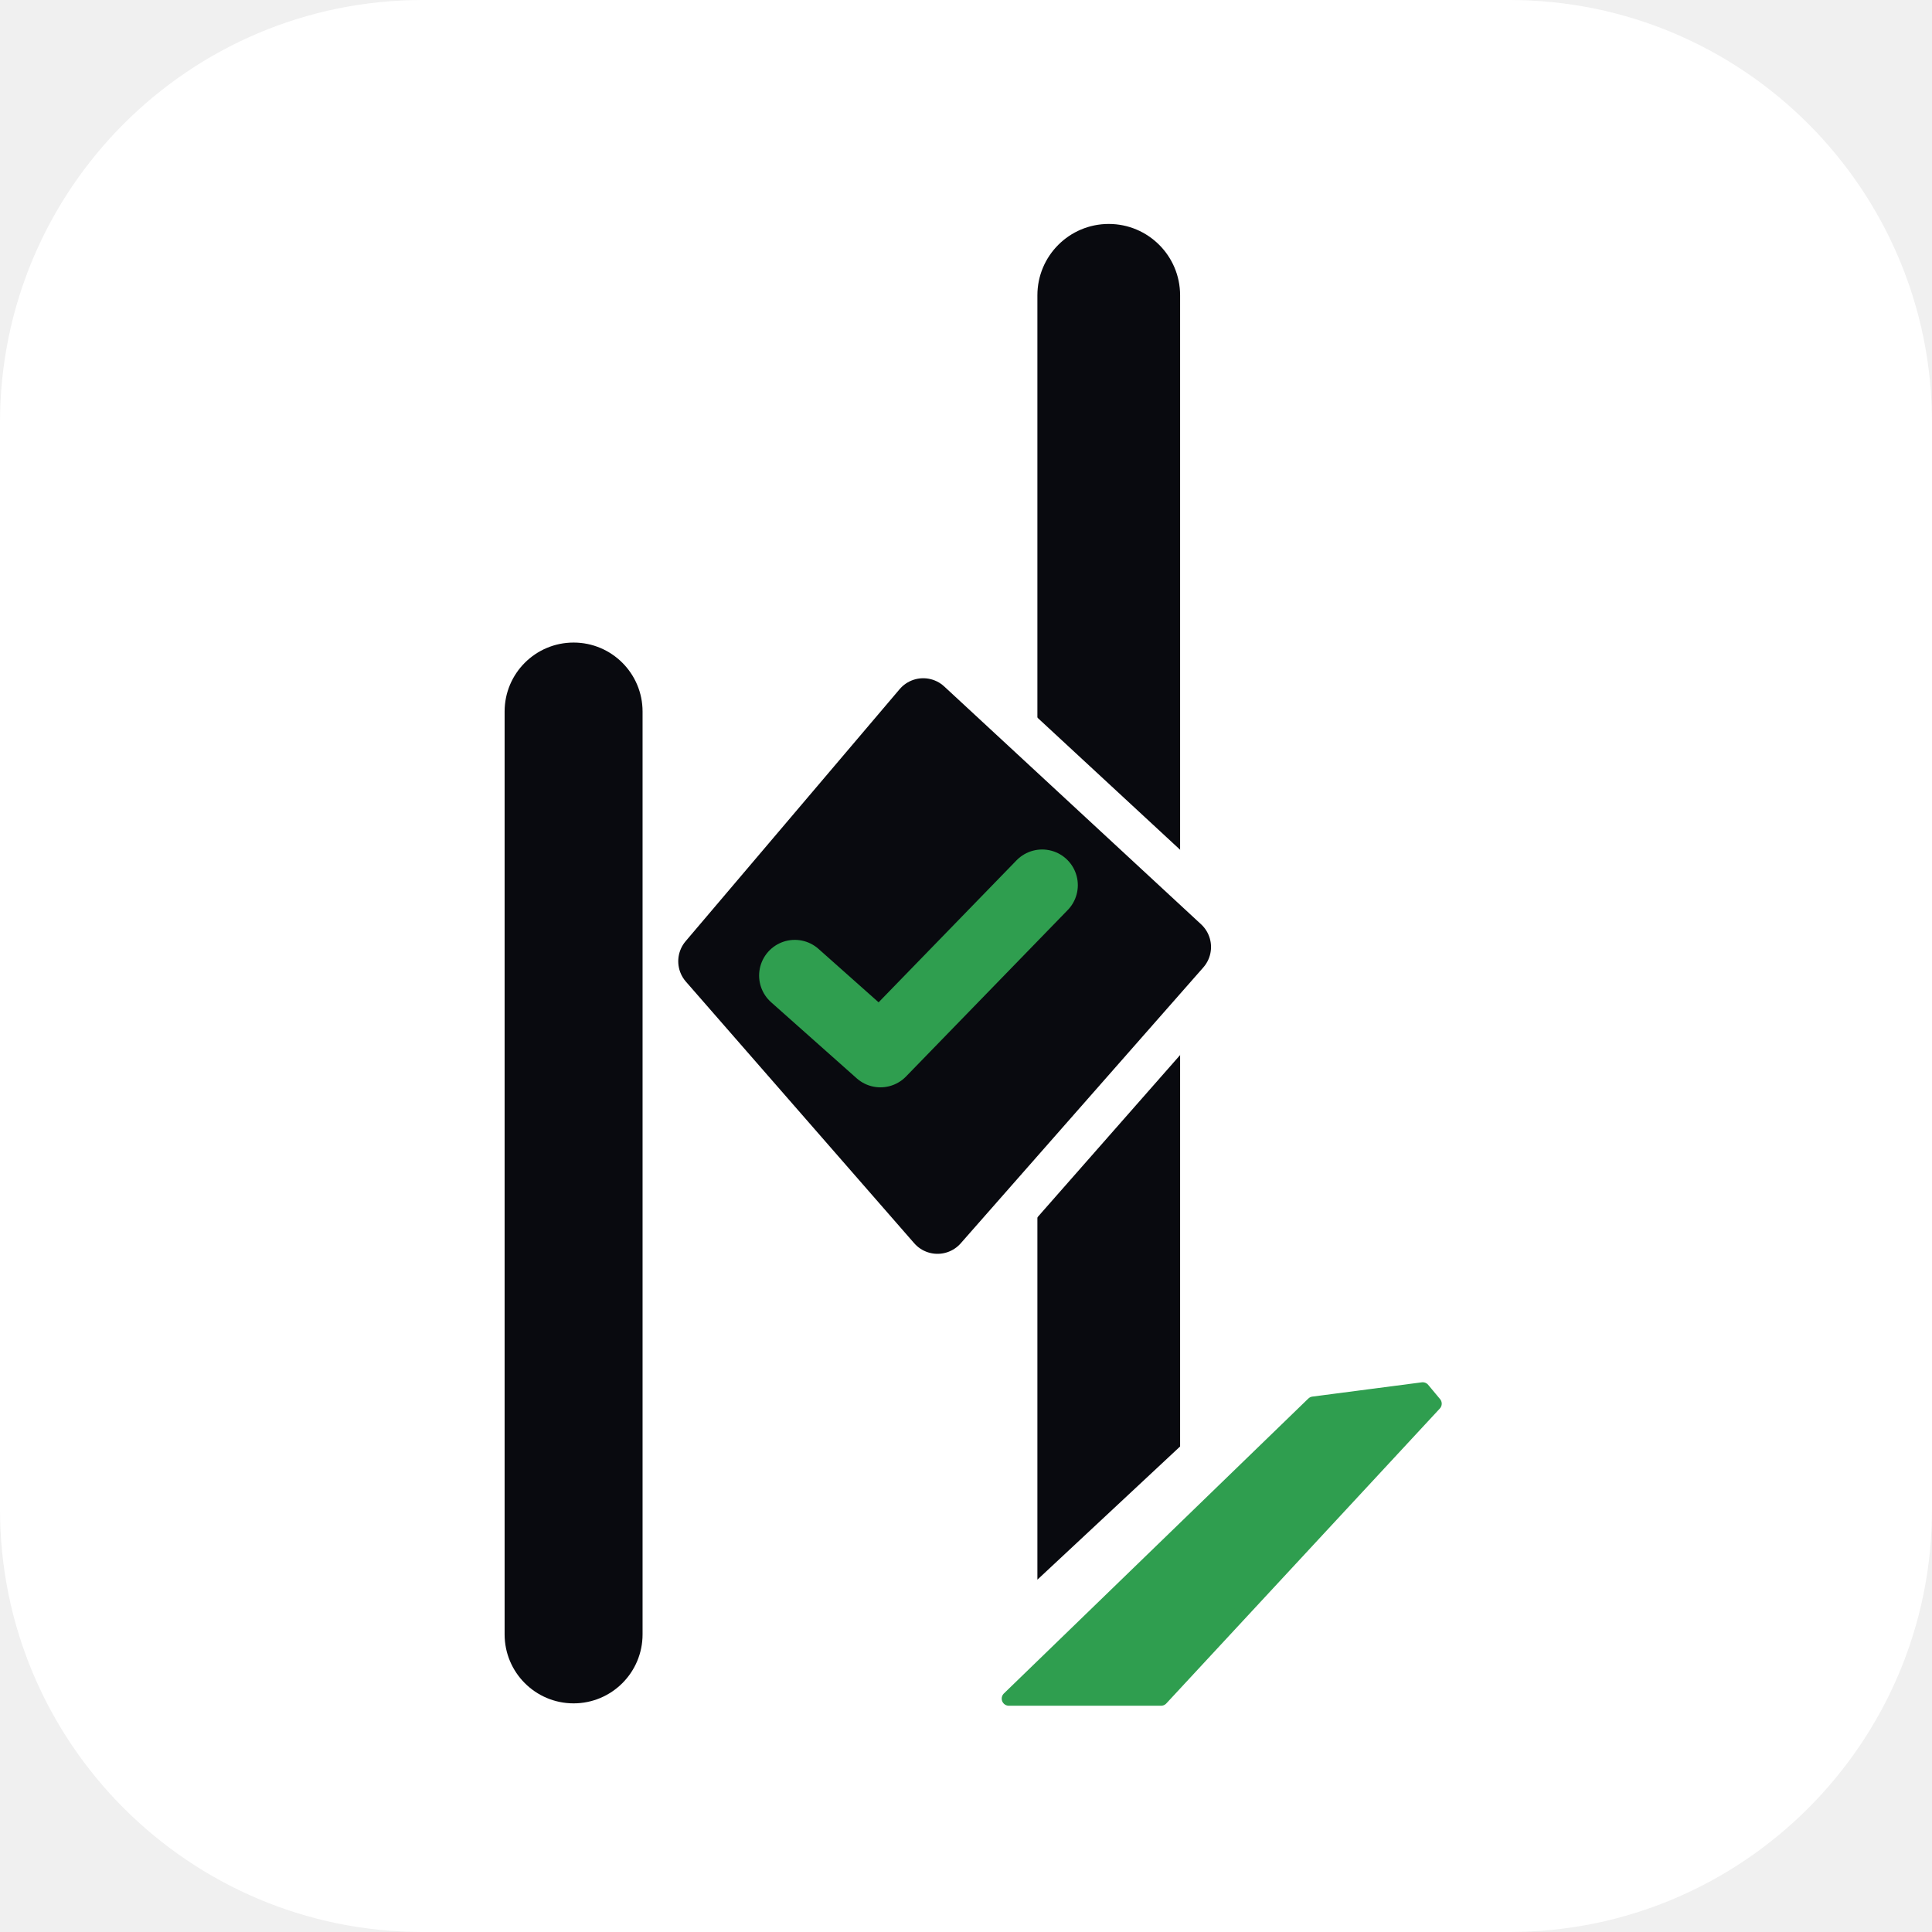
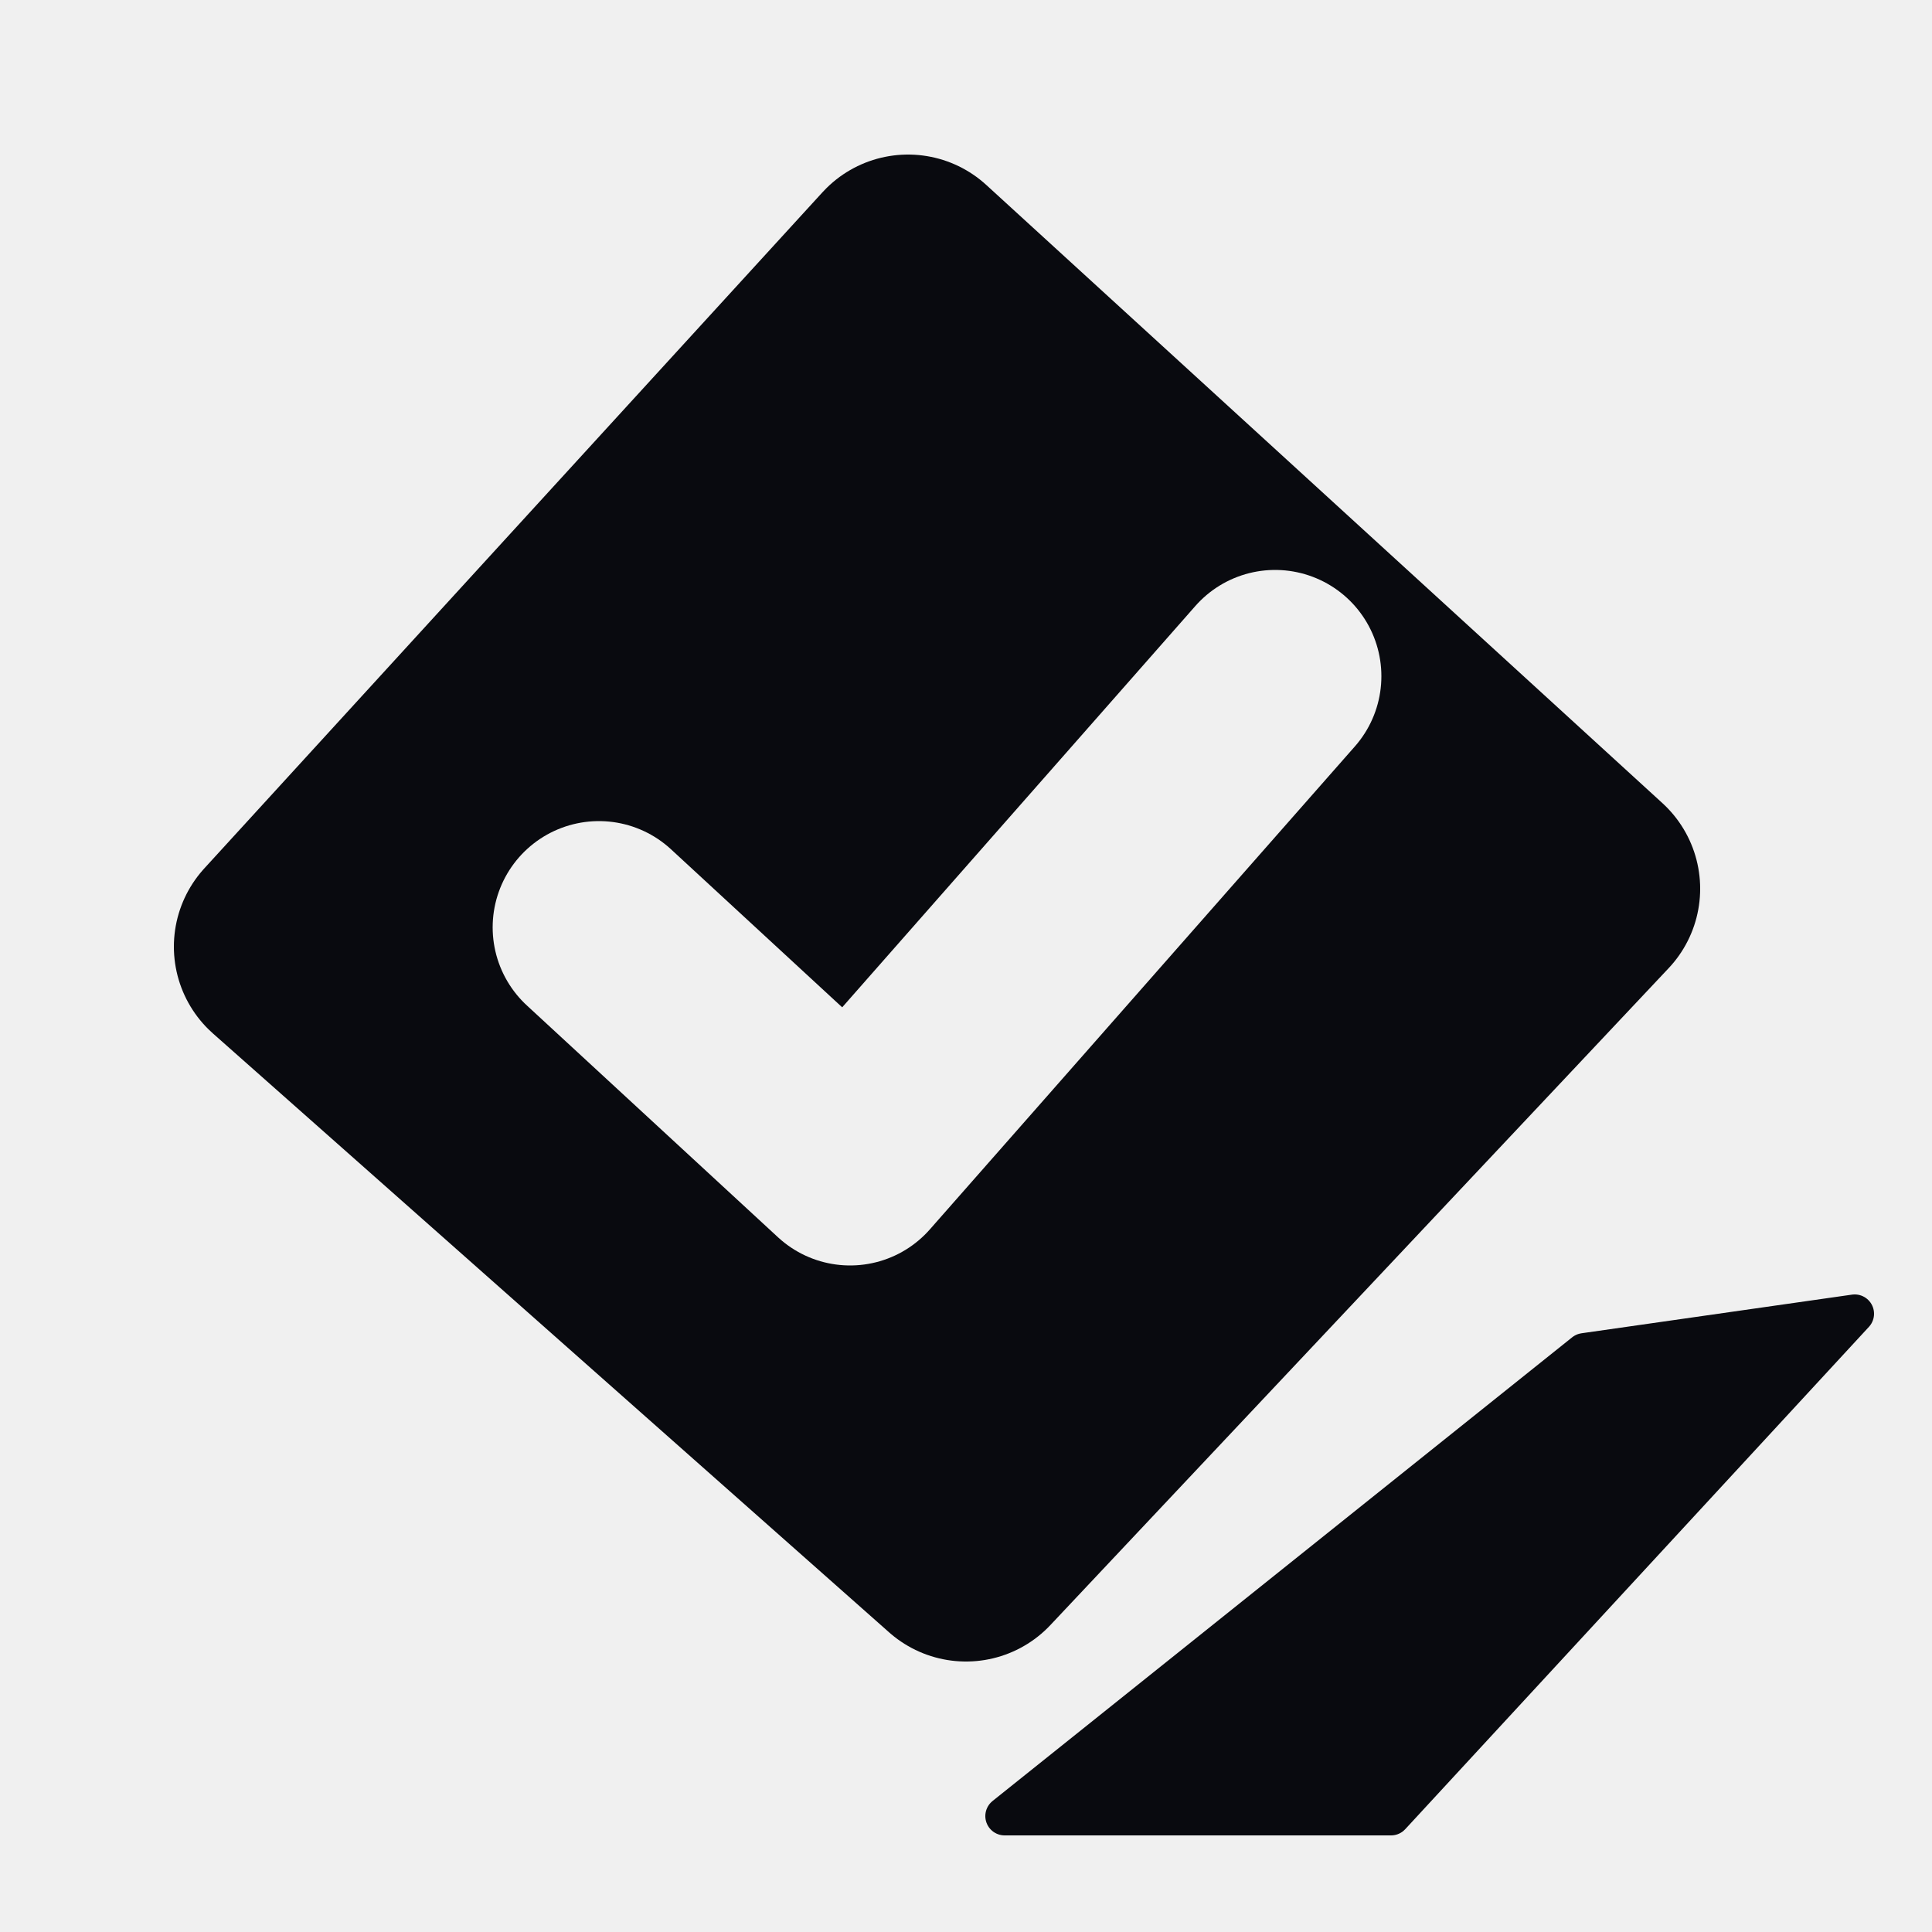
- <svg xmlns="http://www.w3.org/2000/svg" viewBox="0 0 64 64">
-   <rect width="64" height="64" rx="14" fill="#fff" />
-   <g transform="translate(-6.921 -0.618) scale(0.15758)">
-     <path d="M262 66a15 15 0 0 1 30 0V308L262 336Z" fill="#090a0f" />
-     <path d="M238 153L292 203L241 261L193 206Z" fill="#fff" stroke="#fff" stroke-width="30" stroke-linejoin="round" />
-     <rect x="150" y="139" width="29" height="223" rx="14.5" fill="#090a0f" />
-     <path d="M238 153L292 203L241 261L193 206Z" fill="#090a0f" stroke="#090a0f" stroke-width="13" stroke-linejoin="round" />
-     <path d="M211 209L229 225L263 190" fill="none" stroke="#2f9e4f" stroke-width="15" stroke-linecap="round" stroke-linejoin="round" />
-     <path d="M320 299L343 296L345.5 299L288 361H256Z" fill="#2f9e4f" stroke="#2f9e4f" stroke-width="3" stroke-linejoin="round" />
+ <svg xmlns="http://www.w3.org/2000/svg" viewBox="0 0 100 100">
+   <style>g,path{fill:#090a0f;stroke:#090a0f}@media (prefers-color-scheme:dark){g,path{fill:#fff;stroke:#fff}}mask path{fill:none;stroke:#000}mask rect{fill:#fff;stroke:none}</style>
+   <mask id="m">
+     <rect width="100" height="100" fill="#fff" />
+     <path d="M31 48L44 60L66 35" fill="none" stroke="#000" stroke-width="11" stroke-linecap="round" stroke-linejoin="round" />
+   </mask>
+   <g mask="url(#m)">
+     <path d="M47 14L82 46L50 80L15 49Z" stroke-width="12" stroke-linejoin="round" />
  </g>
+   <path d="M82 70L96 68L72 94H52Z" stroke-width="2" stroke-linejoin="round" />
</svg>
